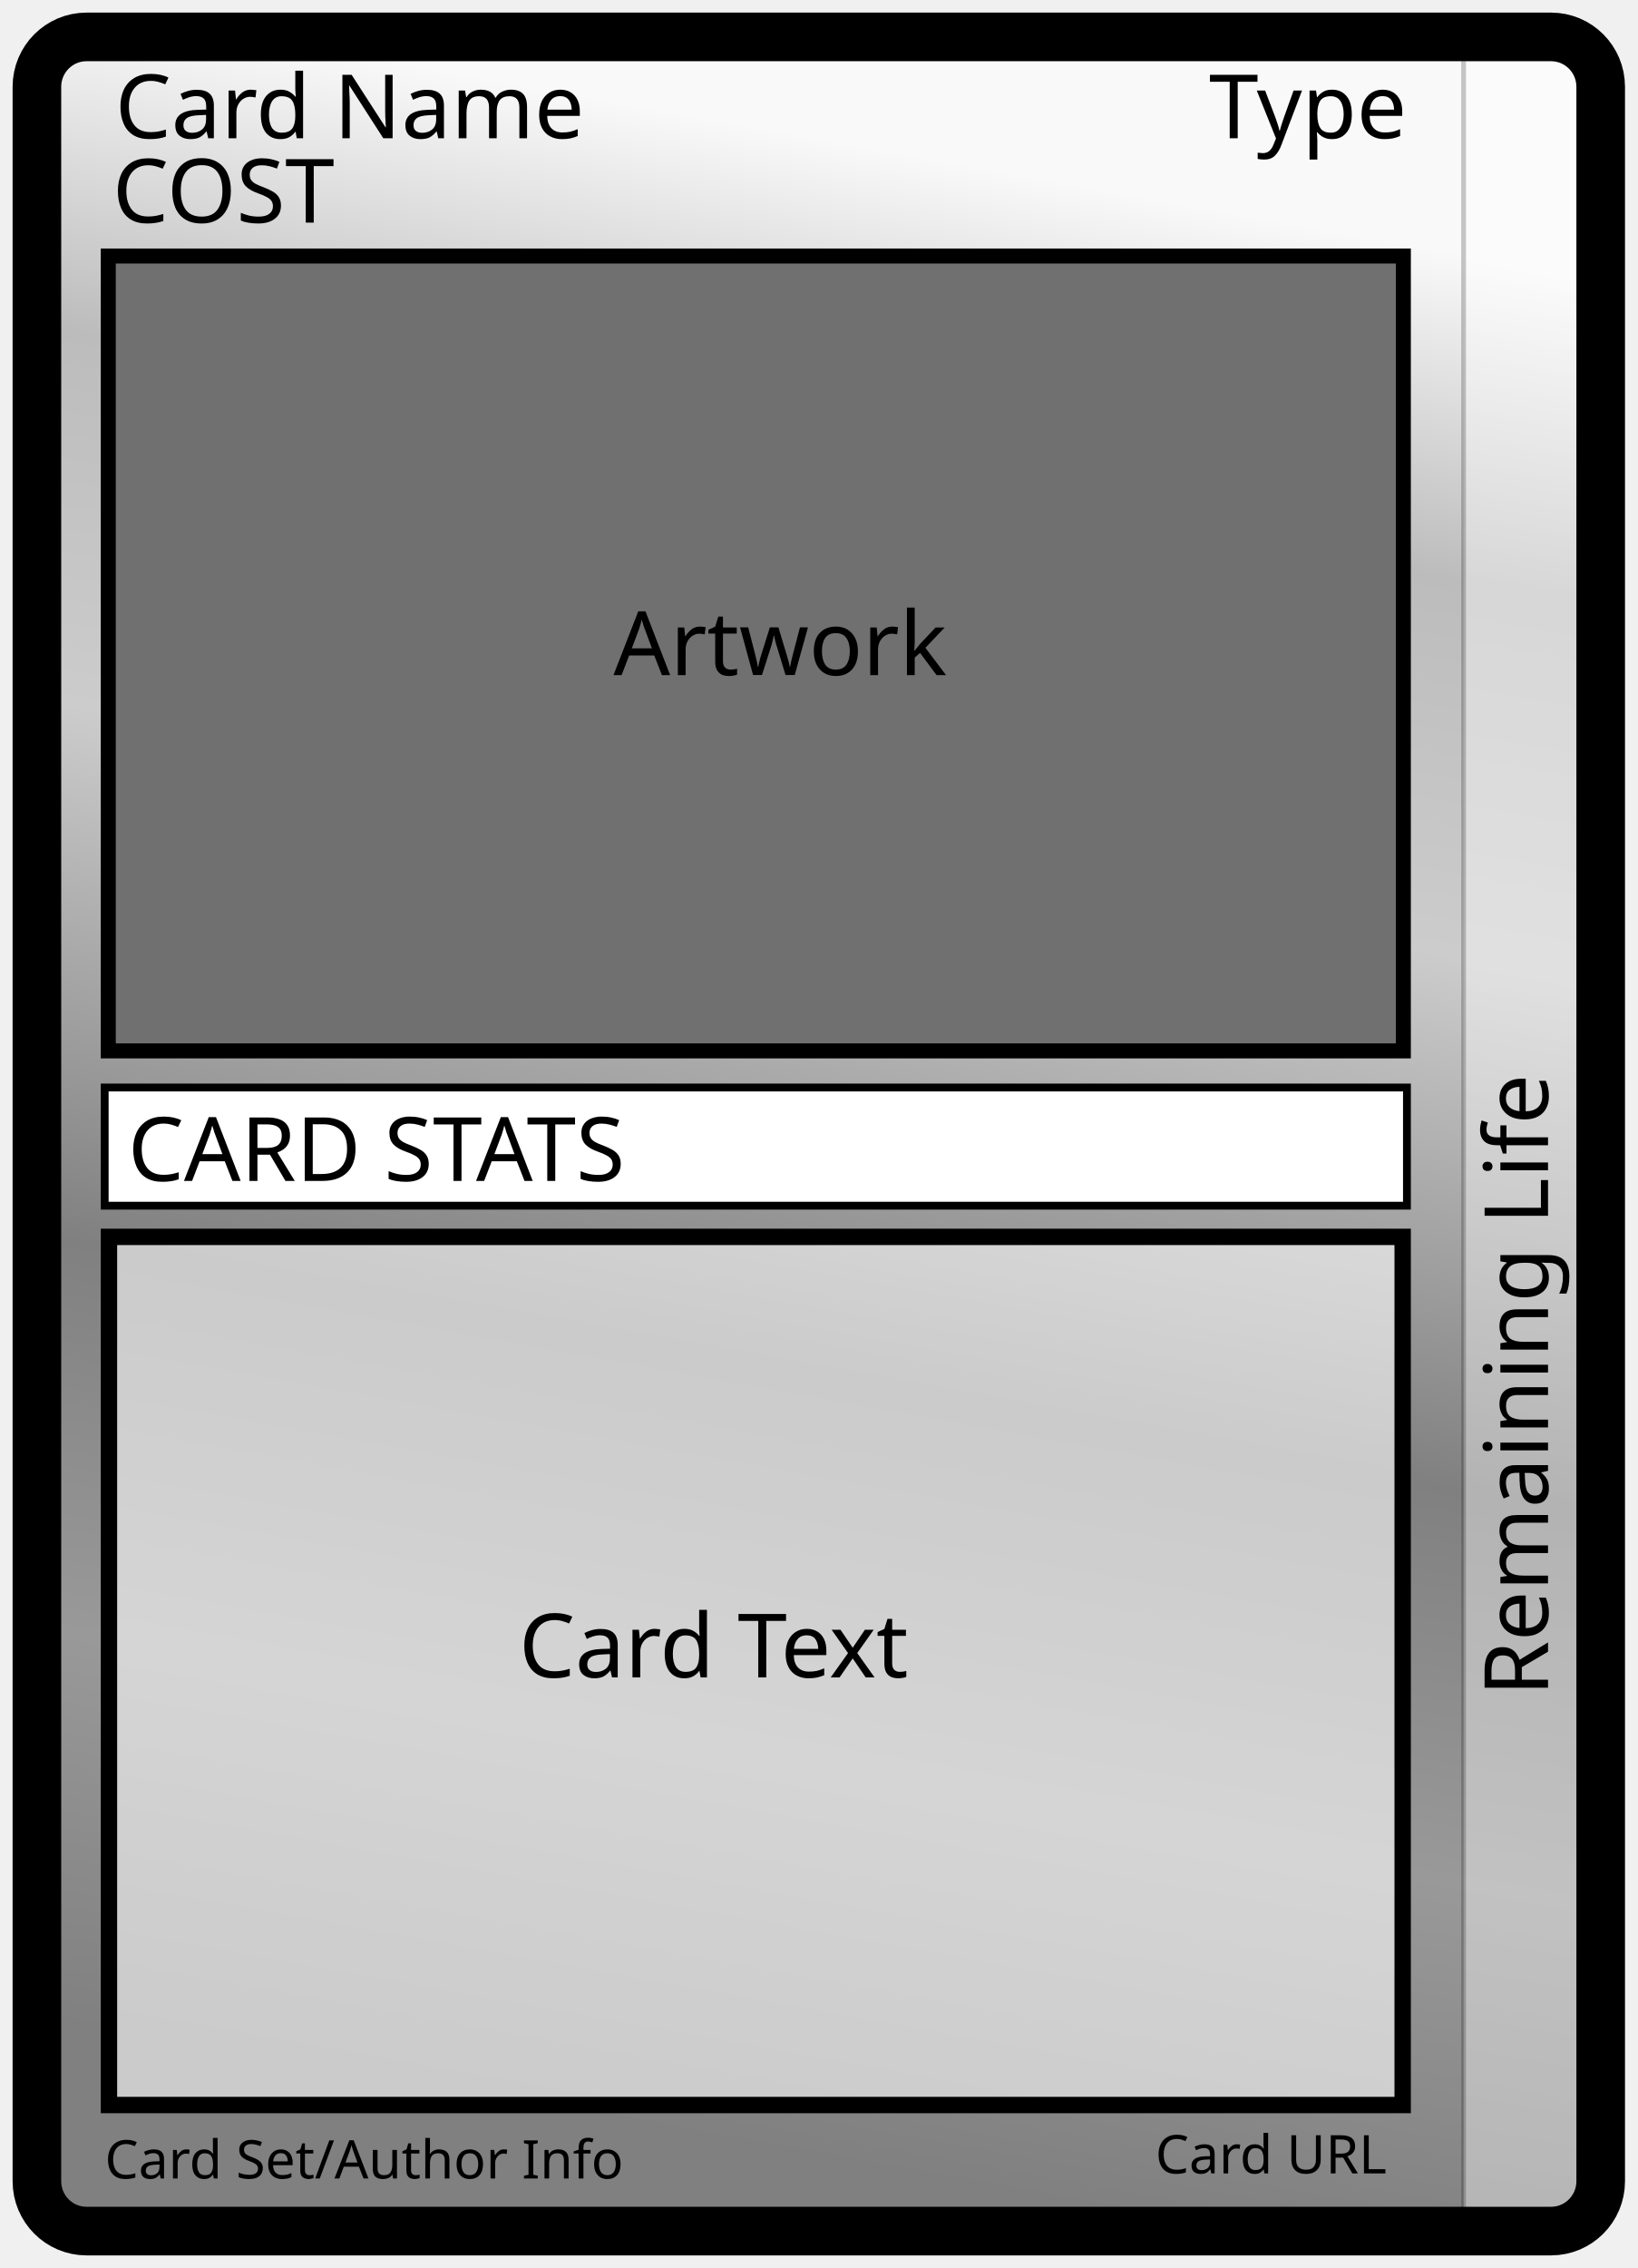
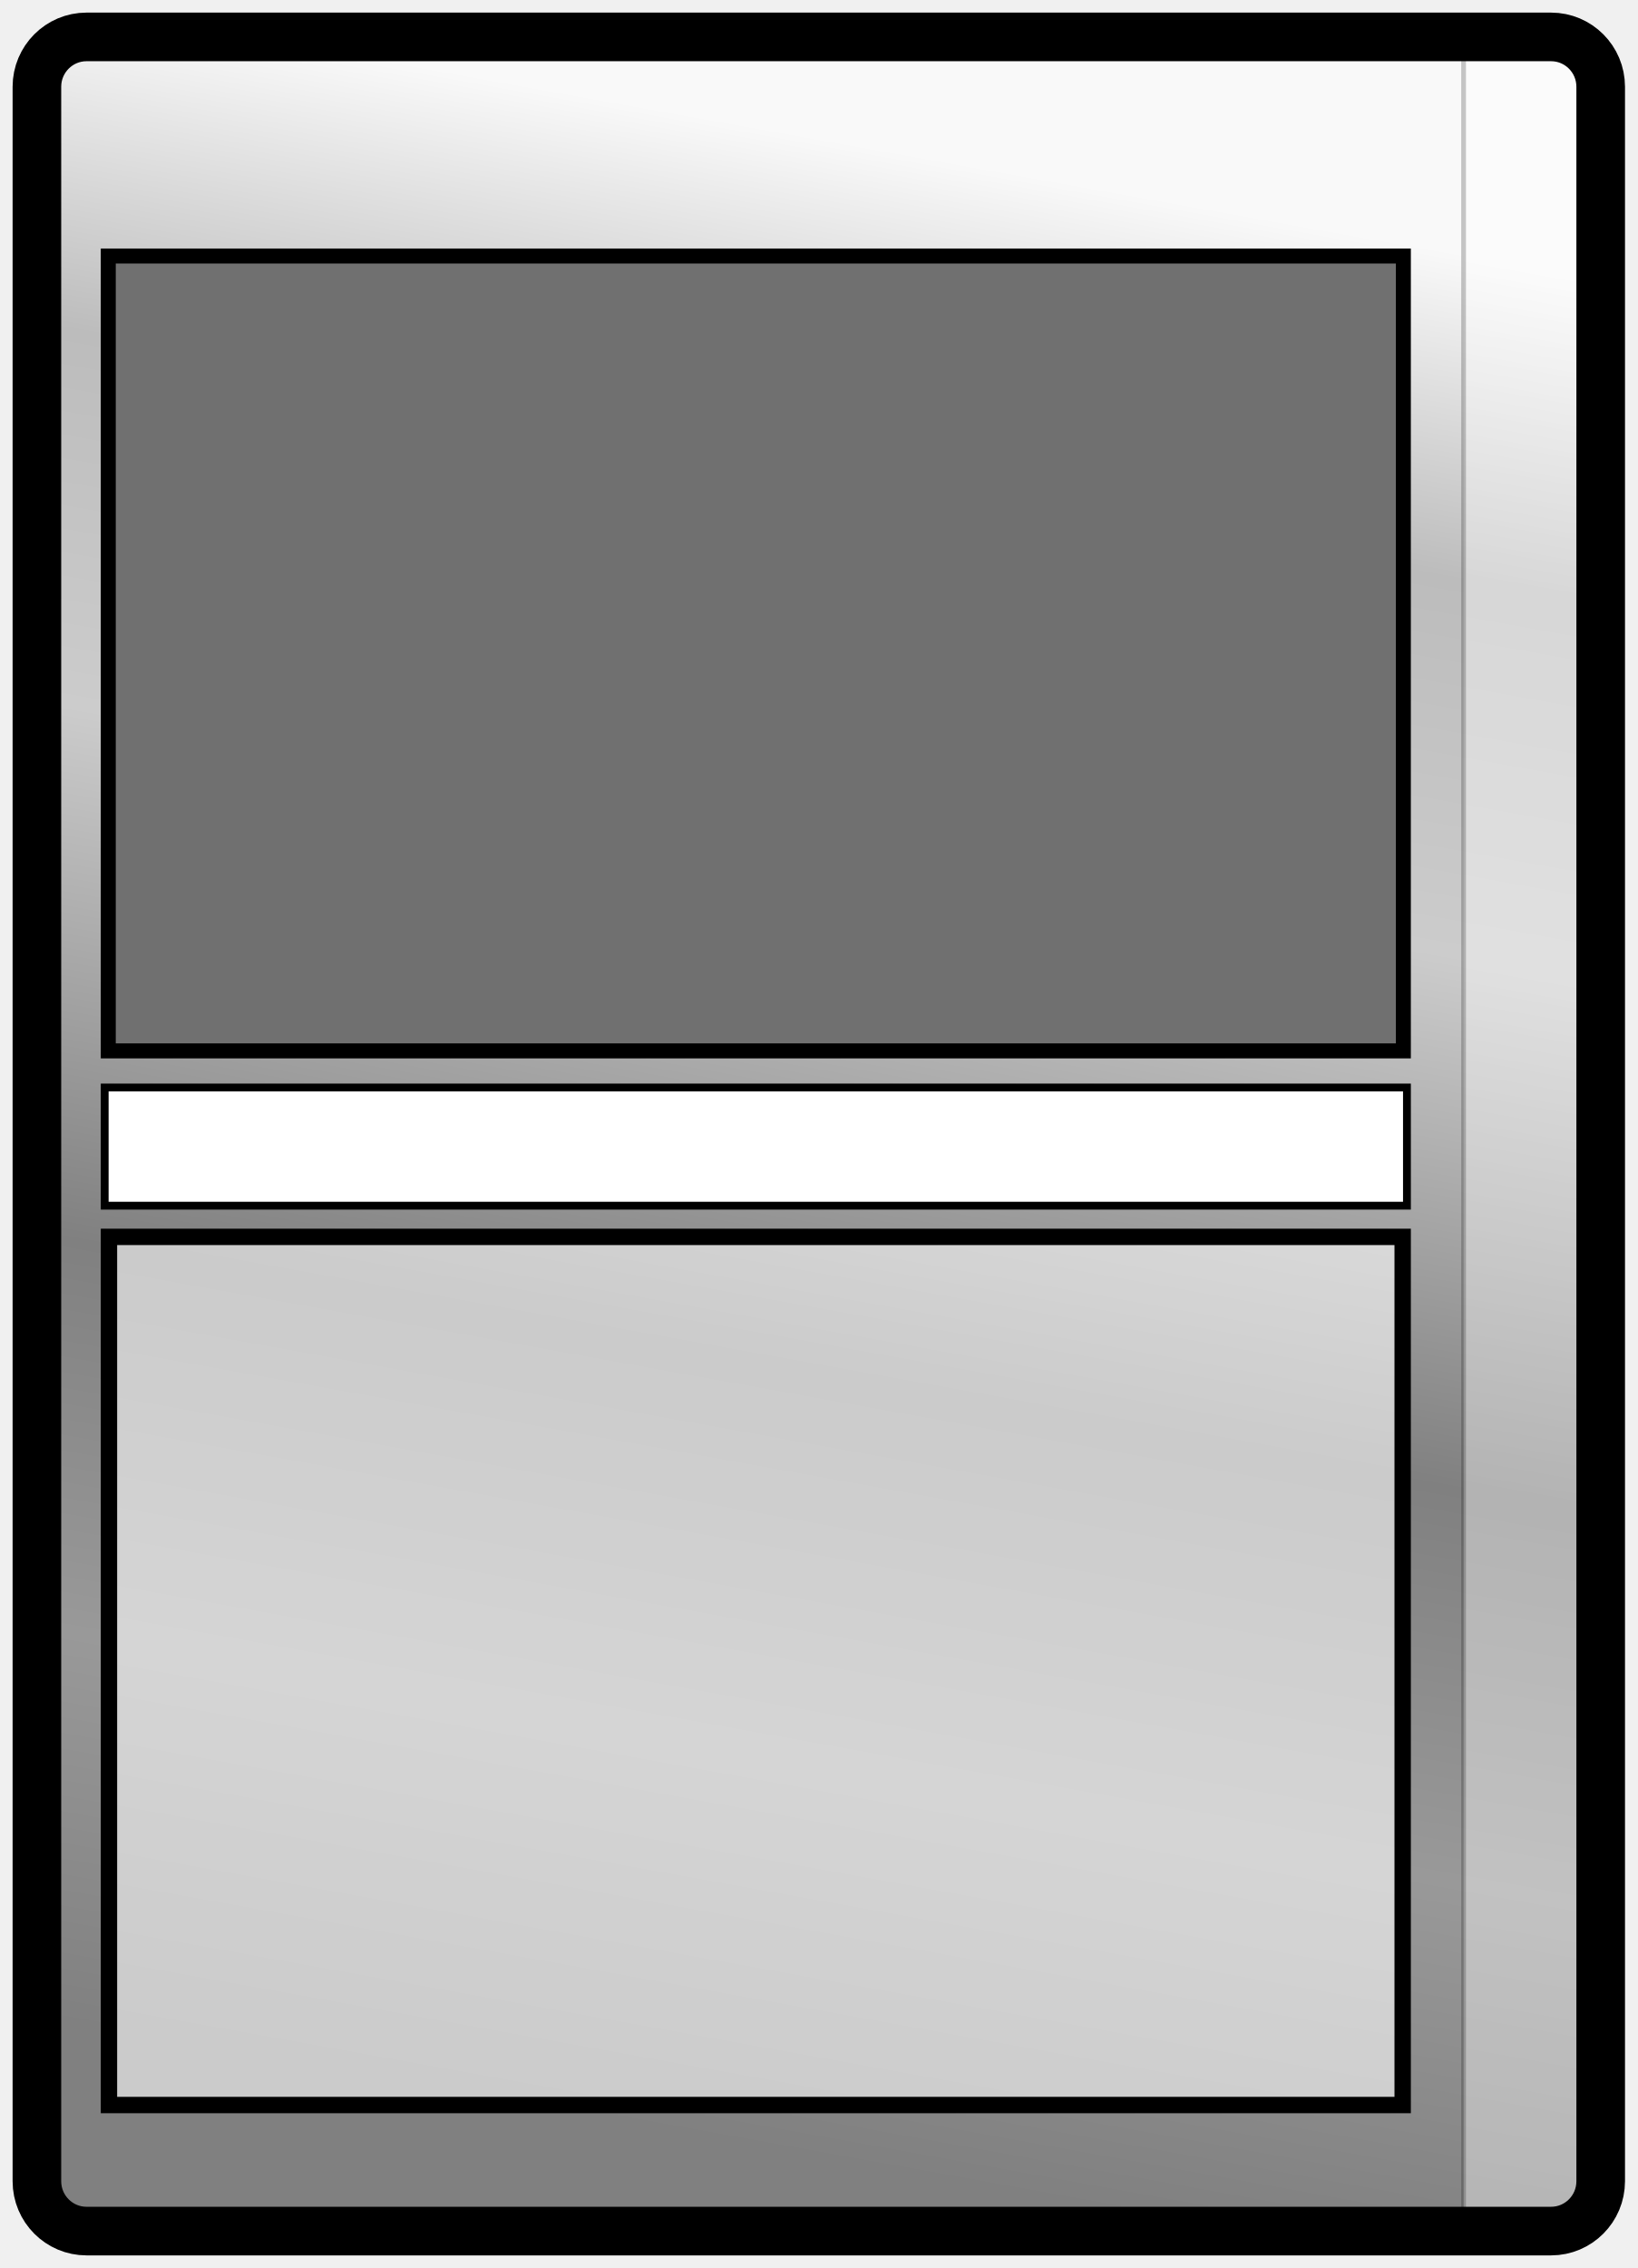
- <svg xmlns="http://www.w3.org/2000/svg" xmlns:xlink="http://www.w3.org/1999/xlink" width="65mm" height="90mm" viewBox="0 0 230.315 318.898" id="svg2" version="1.1">
+ <svg xmlns="http://www.w3.org/2000/svg" xmlns:xlink="http://www.w3.org/1999/xlink" version="1.1" id="svg2" viewBox="0 0 230.315 318.898" height="90mm" width="65mm">
  <defs id="defs4">
    <linearGradient id="linearGradient4213">
-       <stop style="stop-color:#f9f9f9;stop-opacity:1" offset="0" id="stop4215" />
-       <stop id="stop4221" offset="0.162" style="stop-color:#bcbcbc;stop-opacity:1;" />
-       <stop style="stop-color:#cccccc;stop-opacity:1" offset="0.348" id="stop4223" />
-       <stop id="stop4225" offset="0.612" style="stop-color:#808080;stop-opacity:1" />
-       <stop style="stop-color:#999999;stop-opacity:1" offset="0.806" id="stop4227" />
-       <stop style="stop-color:#808080;stop-opacity:1" offset="1" id="stop4217" />
+       <stop id="stop4215" offset="0" style="stop-color:#f9f9f9;stop-opacity:1" />
+       <stop style="stop-color:#bcbcbc;stop-opacity:1;" offset="0.162" id="stop4221" />
+       <stop id="stop4223" offset="0.348" style="stop-color:#cccccc;stop-opacity:1" />
+       <stop style="stop-color:#808080;stop-opacity:1" offset="0.612" id="stop4225" />
+       <stop id="stop4227" offset="0.806" style="stop-color:#999999;stop-opacity:1" />
+       <stop id="stop4217" offset="1" style="stop-color:#808080;stop-opacity:1" />
    </linearGradient>
-     <linearGradient xlink:href="#linearGradient4213" id="linearGradient4219" x1="118.635" y1="17.022" x2="69.024" y2="292.398" gradientUnits="userSpaceOnUse" gradientTransform="translate(3.543315,-3.543307)" />
+     <linearGradient gradientTransform="translate(3.543315,-3.543307)" gradientUnits="userSpaceOnUse" y2="292.398" x2="69.024" y1="17.022" x1="118.635" id="linearGradient4219" xlink:href="#linearGradient4213" />
  </defs>
-   <g id="layer2" transform="translate(0,7.086614)">
-     <rect style="fill:url(#linearGradient4219);fill-opacity:1;stroke:none;stroke-width:7.087;stroke-miterlimit:4;stroke-dasharray:none" id="rect4199" width="216.142" height="304.724" x="7.087" y="1.3670095e-05" />
+   <g transform="translate(0,7.086614)" id="layer2">
+     <rect y="1.3670095e-05" x="7.087" height="304.724" width="216.142" id="rect4199" style="fill:url(#linearGradient4219);fill-opacity:1;stroke:none;stroke-width:7.087;stroke-miterlimit:4;stroke-dasharray:none" />
  </g>
-   <g id="layer3" style="display:inline">
-     <rect style="fill:#707070;fill-opacity:1;stroke:#000000;stroke-width:2.108;stroke-miterlimit:4;stroke-dasharray:none;stroke-opacity:1" id="rect3406" width="182.144" height="111.766" x="15.227" y="35.998" />
-     <rect style="fill:#ffffff;fill-opacity:1;stroke:#000000;stroke-width:1.1;stroke-miterlimit:4;stroke-dasharray:none;stroke-opacity:1" id="rect4210" width="183.152" height="16.617" x="14.723" y="-169.529" transform="scale(1,-1)" />
-     <rect style="fill:#ffffff;fill-opacity:0.588;stroke:#000000;stroke-width:2.302;stroke-miterlimit:4;stroke-dasharray:none;stroke-opacity:1" id="rect4212" width="181.95" height="122.068" x="15.324" y="173.915" />
-     <rect transform="scale(1,-1)" y="-311.479" x="205.844" height="304.061" width="17.053" id="rect4223" style="fill:#ffffff;fill-opacity:0.401;stroke:#000000;stroke-width:0.664;stroke-miterlimit:4;stroke-dasharray:none;stroke-opacity:0.217" />
+   <g style="display:inline" id="layer3">
+     <rect y="35.998" x="15.227" height="111.766" width="182.144" id="rect3406" style="fill:#707070;fill-opacity:1;stroke:#000000;stroke-width:2.108;stroke-miterlimit:4;stroke-dasharray:none;stroke-opacity:1" />
+     <rect transform="scale(1,-1)" y="-169.529" x="14.723" height="16.617" width="183.152" id="rect4210" style="fill:#ffffff;fill-opacity:1;stroke:#000000;stroke-width:1.1;stroke-miterlimit:4;stroke-dasharray:none;stroke-opacity:1" />
+     <rect y="173.915" x="15.324" height="122.068" width="181.95" id="rect4212" style="fill:#ffffff;fill-opacity:0.588;stroke:#000000;stroke-width:2.302;stroke-miterlimit:4;stroke-dasharray:none;stroke-opacity:1" />
+     <rect style="fill:#ffffff;fill-opacity:0.401;stroke:#000000;stroke-width:0.664;stroke-miterlimit:4;stroke-dasharray:none;stroke-opacity:0.217" id="rect4223" width="17.053" height="304.061" x="205.844" y="-311.479" transform="scale(1,-1)" />
  </g>
-   <g id="layer1" transform="translate(0,-733.4645)">
-     <rect style="fill:none;stroke:#000000;stroke-width:6.836;stroke-miterlimit:4;stroke-dasharray:none" id="rect3374" width="219.935" height="308.518" x="5.19" y="738.654" rx="6.982" ry="7.012" />
+   <g transform="translate(0,-733.4645)" id="layer1">
+     <rect ry="7.012" rx="6.982" y="738.654" x="5.19" height="308.518" width="219.935" id="rect3374" style="fill:none;stroke:#000000;stroke-width:6.836;stroke-miterlimit:4;stroke-dasharray:none" />
  </g>
-   <g id="layer4" style="display:inline">
-     <text xml:space="preserve" style="font-style:normal;font-weight:normal;font-size:40px;line-height:125%;font-family:sans-serif;letter-spacing:0px;word-spacing:0px;fill:#000000;fill-opacity:1;stroke:none;stroke-width:1px;stroke-linecap:butt;stroke-linejoin:miter;stroke-opacity:1" x="16.177" y="19.435" id="text4226">
-       <tspan id="tspan4228" x="16.177" y="19.435" style="font-size:12.5px">Card Name</tspan>
+   <g style="display:none" id="layer4">
+     <text id="text4226" y="19.435" x="16.177" style="font-style:normal;font-weight:normal;font-size:40px;line-height:125%;font-family:sans-serif;letter-spacing:0px;word-spacing:0px;fill:#000000;fill-opacity:1;stroke:none;stroke-width:1px;stroke-linecap:butt;stroke-linejoin:miter;stroke-opacity:1" xml:space="preserve">
+       <tspan style="font-size:12.5px" y="19.435" x="16.177" id="tspan4228">Card Name</tspan>
    </text>
-     <text xml:space="preserve" style="font-style:normal;font-weight:normal;font-size:40px;line-height:125%;font-family:sans-serif;letter-spacing:0px;word-spacing:0px;fill:#000000;fill-opacity:1;stroke:none;stroke-width:1px;stroke-linecap:butt;stroke-linejoin:miter;stroke-opacity:1" x="170.043" y="19.435" id="text4251">
-       <tspan id="tspan4253" x="170.043" y="19.435" style="font-size:12.5px">Type</tspan>
+     <text id="text4251" y="19.435" x="170.043" style="font-style:normal;font-weight:normal;font-size:40px;line-height:125%;font-family:sans-serif;letter-spacing:0px;word-spacing:0px;fill:#000000;fill-opacity:1;stroke:none;stroke-width:1px;stroke-linecap:butt;stroke-linejoin:miter;stroke-opacity:1" xml:space="preserve">
+       <tspan style="font-size:12.5px" y="19.435" x="170.043" id="tspan4253">Type</tspan>
    </text>
-     <text xml:space="preserve" style="font-style:normal;font-weight:normal;font-size:12.5px;line-height:125%;font-family:sans-serif;letter-spacing:0px;word-spacing:0px;fill:#000000;fill-opacity:1;stroke:none;stroke-width:1px;stroke-linecap:butt;stroke-linejoin:miter;stroke-opacity:1" x="15.818" y="31.298" id="text4255">
-       <tspan id="tspan4257" x="15.818" y="31.298">COST</tspan>
+     <text id="text4255" y="31.298" x="15.818" style="font-style:normal;font-weight:normal;font-size:12.5px;line-height:125%;font-family:sans-serif;letter-spacing:0px;word-spacing:0px;fill:#000000;fill-opacity:1;stroke:none;stroke-width:1px;stroke-linecap:butt;stroke-linejoin:miter;stroke-opacity:1" xml:space="preserve">
+       <tspan y="31.298" x="15.818" id="tspan4257">COST</tspan>
    </text>
-     <text transform="translate(0,7.086614)" xml:space="preserve" style="font-style:normal;font-weight:normal;font-size:12.5px;line-height:125%;font-family:sans-serif;letter-spacing:0px;word-spacing:0px;fill:#000000;fill-opacity:1;stroke:none;stroke-width:1px;stroke-linecap:butt;stroke-linejoin:miter;stroke-opacity:1" x="162.494" y="298.51" id="text4279">
-       <tspan id="tspan4281" x="162.494" y="298.51" style="font-size:7.5px">Card URL</tspan>
+     <text id="text4279" y="298.51" x="162.494" style="font-style:normal;font-weight:normal;font-size:12.5px;line-height:125%;font-family:sans-serif;letter-spacing:0px;word-spacing:0px;fill:#000000;fill-opacity:1;stroke:none;stroke-width:1px;stroke-linecap:butt;stroke-linejoin:miter;stroke-opacity:1" xml:space="preserve" transform="translate(0,7.086614)">
+       <tspan style="font-size:7.5px" y="298.51" x="162.494" id="tspan4281">Card URL</tspan>
    </text>
-     <text transform="translate(0,7.086614)" xml:space="preserve" style="font-style:normal;font-weight:normal;font-size:12.5px;line-height:125%;font-family:sans-serif;letter-spacing:0px;word-spacing:0px;fill:#000000;fill-opacity:1;stroke:none;stroke-width:1px;stroke-linecap:butt;stroke-linejoin:miter;stroke-opacity:1" x="14.739" y="299.229" id="text4275">
-       <tspan id="tspan4277" x="14.739" y="299.229" style="font-size:7.5px">Card Set/Author Info</tspan>
+     <text id="text4275" y="299.229" x="14.739" style="font-style:normal;font-weight:normal;font-size:12.5px;line-height:125%;font-family:sans-serif;letter-spacing:0px;word-spacing:0px;fill:#000000;fill-opacity:1;stroke:none;stroke-width:1px;stroke-linecap:butt;stroke-linejoin:miter;stroke-opacity:1" xml:space="preserve" transform="translate(0,7.086614)">
+       <tspan style="font-size:7.5px" y="299.229" x="14.739" id="tspan4277">Card Set/Author Info</tspan>
    </text>
-     <text xml:space="preserve" style="font-style:normal;font-weight:normal;font-size:12.5px;line-height:125%;font-family:sans-serif;letter-spacing:0px;word-spacing:0px;fill:#000000;fill-opacity:1;stroke:none;stroke-width:1px;stroke-linecap:butt;stroke-linejoin:miter;stroke-opacity:1" x="72.978" y="235.853" id="text4267">
-       <tspan id="tspan4269" x="72.978" y="235.853">Card Text</tspan>
+     <text id="text4267" y="235.853" x="72.978" style="font-style:normal;font-weight:normal;font-size:12.5px;line-height:125%;font-family:sans-serif;letter-spacing:0px;word-spacing:0px;fill:#000000;fill-opacity:1;stroke:none;stroke-width:1px;stroke-linecap:butt;stroke-linejoin:miter;stroke-opacity:1" xml:space="preserve">
+       <tspan y="235.853" x="72.978" id="tspan4269">Card Text</tspan>
    </text>
-     <text xml:space="preserve" style="font-style:normal;font-weight:normal;font-size:12.5px;line-height:125%;font-family:sans-serif;letter-spacing:0px;word-spacing:0px;fill:#000000;fill-opacity:1;stroke:none;stroke-width:1px;stroke-linecap:butt;stroke-linejoin:miter;stroke-opacity:1" x="17.975" y="166.044" id="text4259">
-       <tspan id="tspan4261" x="17.975" y="166.044">CARD STATS</tspan>
+     <text id="text4259" y="166.044" x="17.975" style="font-style:normal;font-weight:normal;font-size:12.5px;line-height:125%;font-family:sans-serif;letter-spacing:0px;word-spacing:0px;fill:#000000;fill-opacity:1;stroke:none;stroke-width:1px;stroke-linecap:butt;stroke-linejoin:miter;stroke-opacity:1" xml:space="preserve">
+       <tspan y="166.044" x="17.975" id="tspan4261">CARD STATS</tspan>
    </text>
-     <text xml:space="preserve" style="font-style:normal;font-weight:normal;font-size:12.5px;line-height:125%;font-family:sans-serif;letter-spacing:0px;word-spacing:0px;fill:#000000;fill-opacity:1;stroke:none;stroke-width:1px;stroke-linecap:butt;stroke-linejoin:miter;stroke-opacity:1" x="-238.522" y="217.716" id="text4271" transform="matrix(0,-1,1,0,0,0)">
-       <tspan id="tspan4273" x="-238.522" y="217.716">Remaining Life</tspan>
+     <text transform="matrix(0,-1,1,0,0,0)" id="text4271" y="217.716" x="-238.522" style="font-style:normal;font-weight:normal;font-size:12.5px;line-height:125%;font-family:sans-serif;letter-spacing:0px;word-spacing:0px;fill:#000000;fill-opacity:1;stroke:none;stroke-width:1px;stroke-linecap:butt;stroke-linejoin:miter;stroke-opacity:1" xml:space="preserve">
+       <tspan y="217.716" x="-238.522" id="tspan4273">Remaining Life</tspan>
    </text>
-     <text xml:space="preserve" style="font-style:normal;font-weight:normal;font-size:12.5px;line-height:125%;font-family:sans-serif;letter-spacing:0px;word-spacing:0px;fill:#000000;fill-opacity:1;stroke:none;stroke-width:1px;stroke-linecap:butt;stroke-linejoin:miter;stroke-opacity:1" x="86.28" y="94.929" id="text4263">
-       <tspan id="tspan4265" x="86.28" y="94.929">Artwork</tspan>
+     <text id="text4263" y="94.929" x="86.28" style="font-style:normal;font-weight:normal;font-size:12.5px;line-height:125%;font-family:sans-serif;letter-spacing:0px;word-spacing:0px;fill:#000000;fill-opacity:1;stroke:none;stroke-width:1px;stroke-linecap:butt;stroke-linejoin:miter;stroke-opacity:1" xml:space="preserve">
+       <tspan y="94.929" x="86.28" id="tspan4265">Artwork</tspan>
    </text>
  </g>
</svg>
